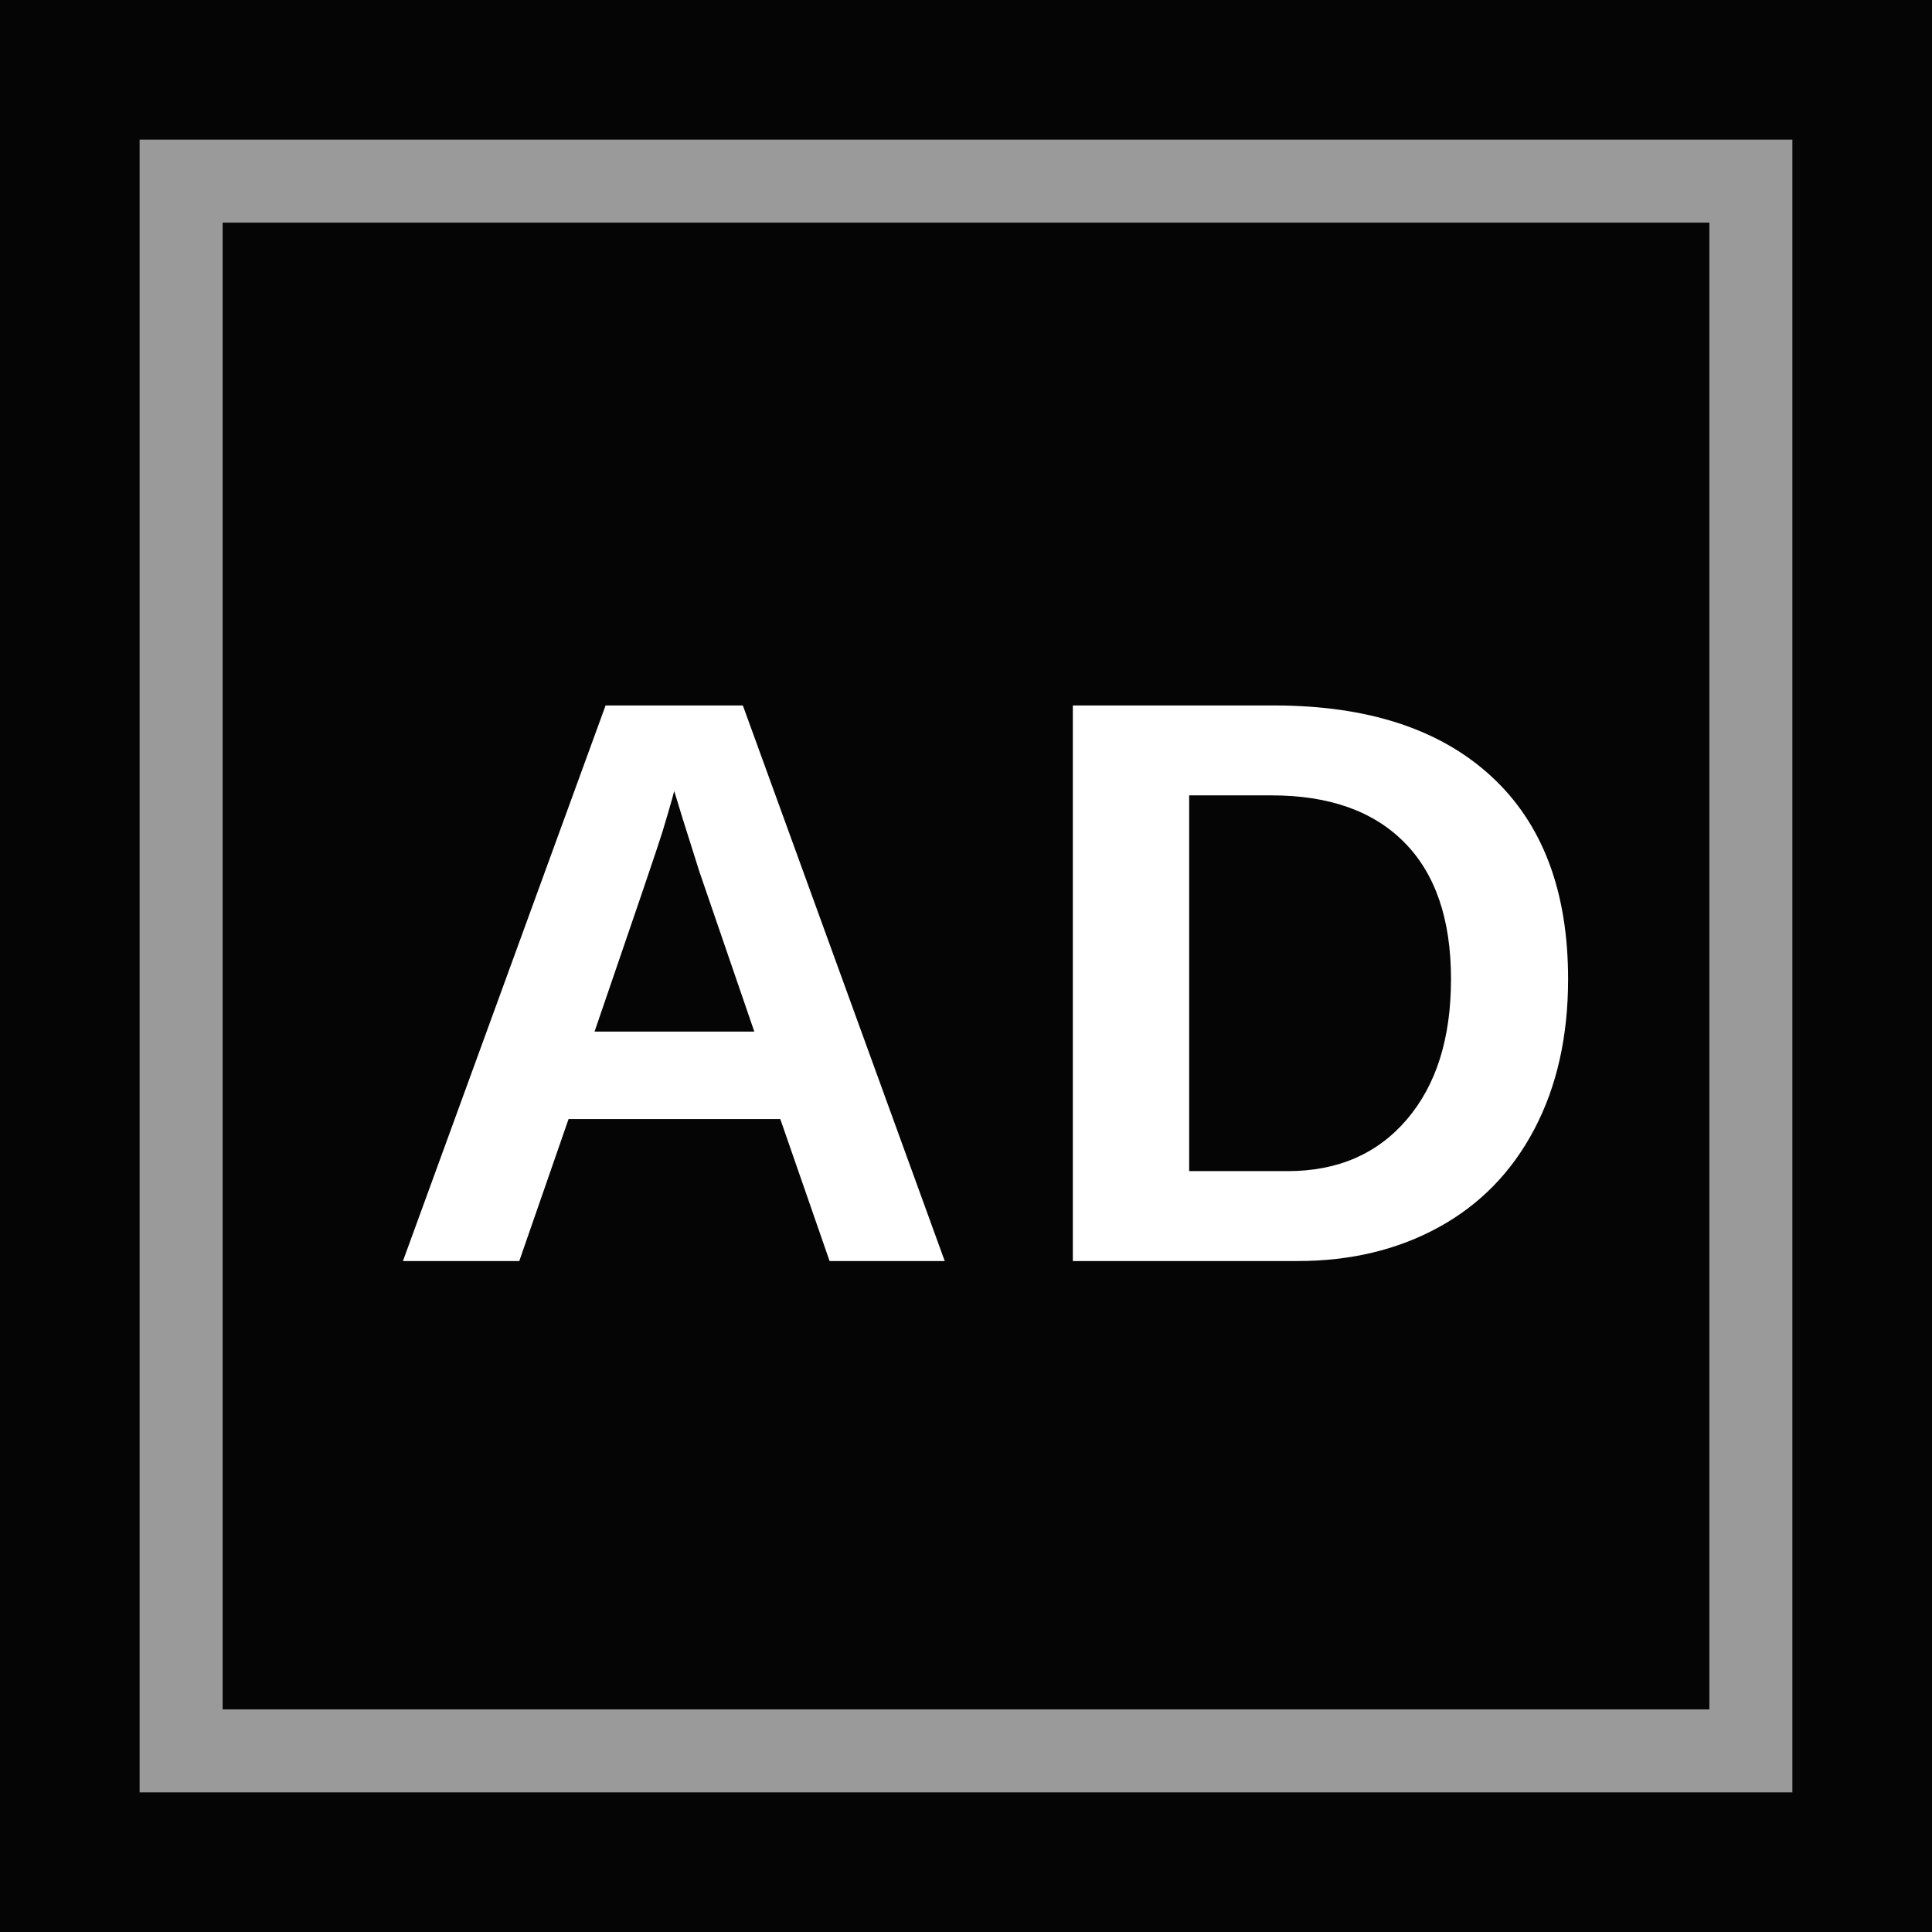
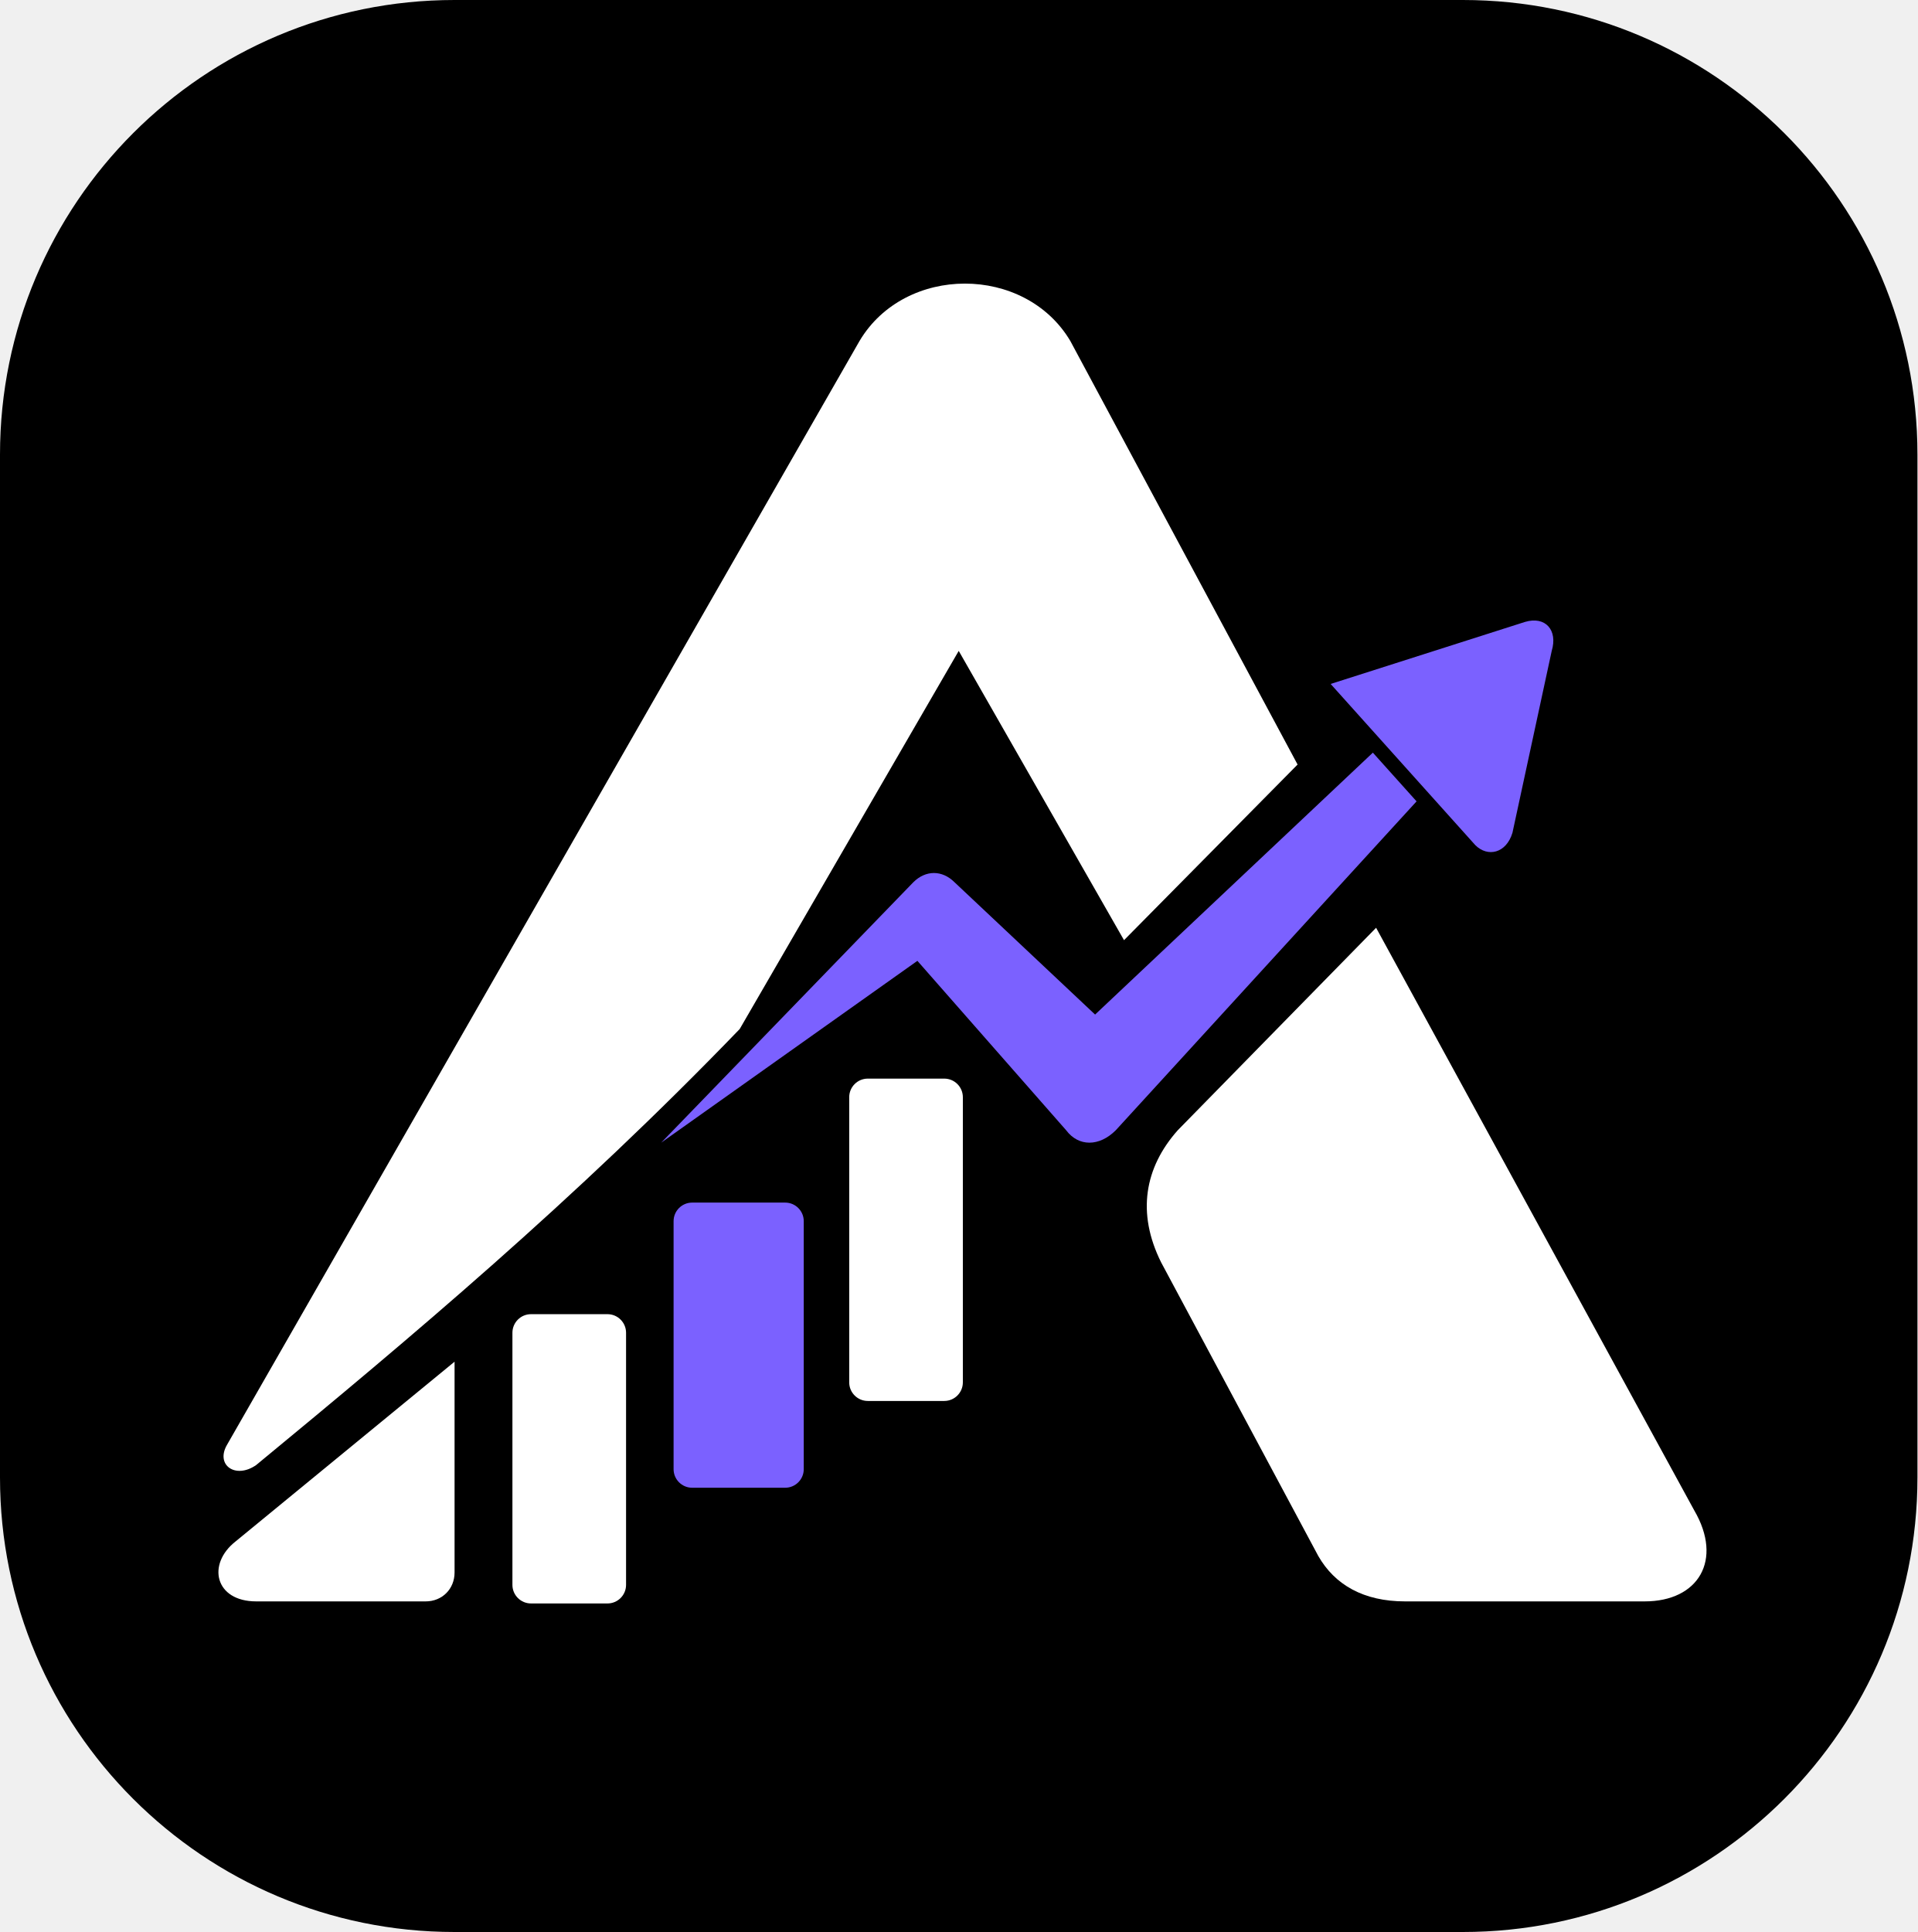
- <svg xmlns="http://www.w3.org/2000/svg" viewBox="0 0 512 512">
-   <rect width="512" height="512" fill="#050505" />
-   <rect x="48" y="48" width="416" height="416" fill="none" stroke="#9A9A9A" stroke-width="22" />
-   <text x="263" y="260" text-anchor="middle" dominant-baseline="central" font-family="Arial, Helvetica, sans-serif" font-weight="700" font-size="214" letter-spacing="14" fill="#FFFFFF">AD</text>
+ <svg xmlns="http://www.w3.org/2000/svg" viewBox="162 157 928 935">
+   <rect x="162" y="157" width="928" height="935" rx="220" fill="#000000" />
+   <g fill="#FFFFFF">
+     <path d="M578,322 C600,285 658,285 680,322 L790,527 L706,612 L626,472 L520,655 C440,738 360,805 286,866 C276,873 266,866 272,856 Z" />
+     <path d="M276,903 L382,816 L382,918 C382,926 376,932 368,932 L286,932 C266,932 262,914 276,903 Z" />
+     <rect x="410" y="793" width="55" height="140" rx="9" />
+     <rect x="573" y="679" width="55" height="156" rx="9" />
+     <path d="M828,606 L982,888 C996,912 984,932 958,932 L842,932 C822,932 808,924 800,910 L724,768 C712,744 716,722 732,704 Z" />
+   </g>
+   <g fill="#7B61FF" stroke="#000000" stroke-width="14" stroke-linejoin="round" paint-order="stroke">
+     <rect x="488" y="739" width="63" height="138" rx="9" stroke="none" />
+     <path d="M482,710 L604,584 C610,578 618,578 624,584 L692,648 L832,516 L852,540 L702,704 C694,712 684,712 678,704 L606,622 Z" />
+     <path d="M806,488 L900,458 C910,455 916,462 913,472 L894,560 C891,570 882,572 876,566 Z" />
+   </g>
</svg>
